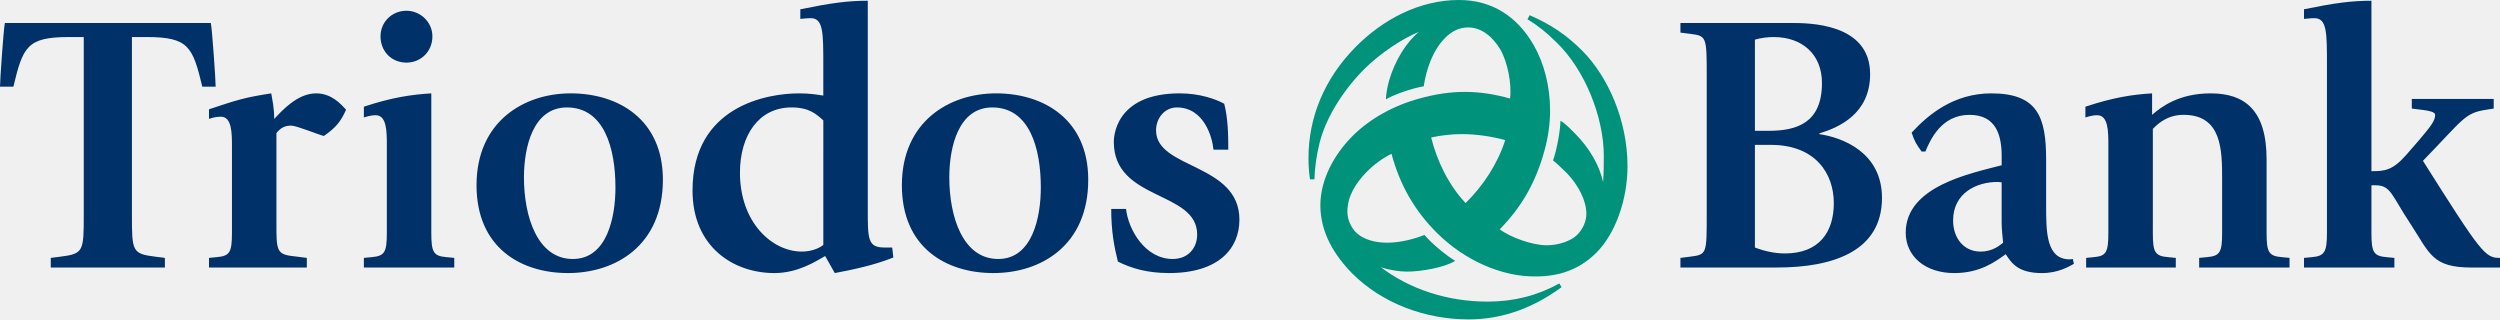
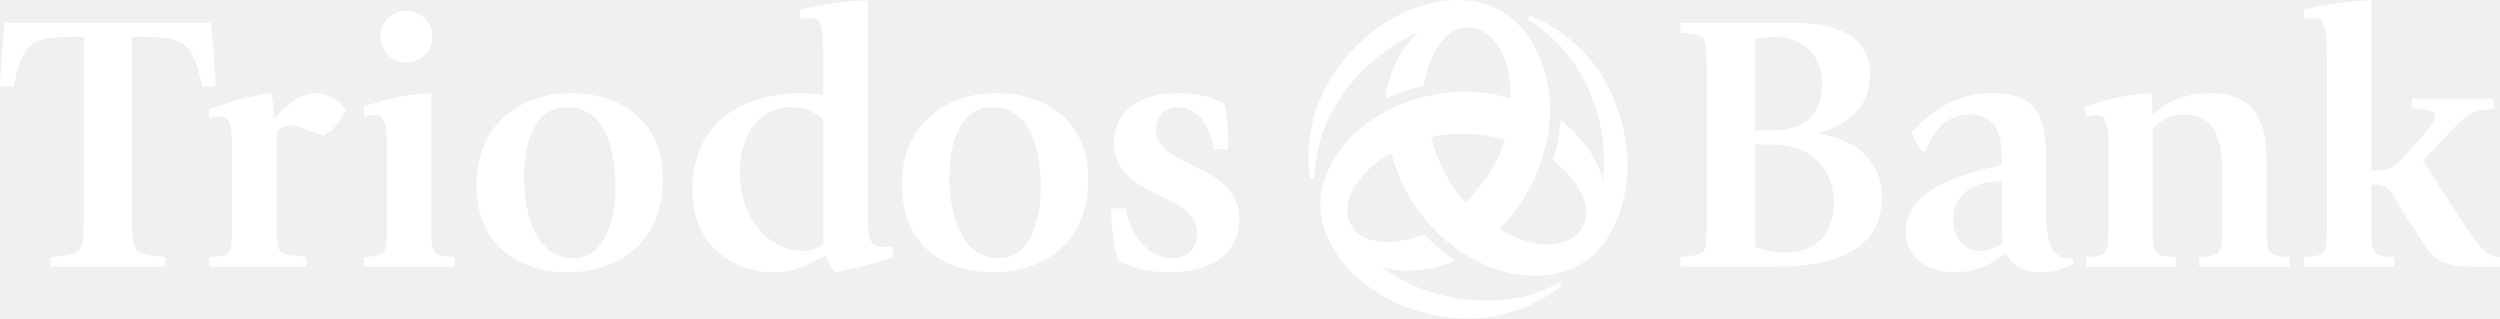
- <svg xmlns="http://www.w3.org/2000/svg" width="300" height="38.327" version="1.1" viewBox="0 0 300 38.327">
-   <path d="m51.888 4.358c0-1.689-1.422-3.067-3.111-3.067-1.78 0-3.114 1.378-3.114 3.067 0 1.822 1.333 3.155 3.114 3.155 1.689 0 3.111-1.289 3.111-3.155m55.311 26.544-0.133-1.2h-0.933c-2 0-2-1.022-2-4.58v-25.033c-2.403 0-4.403 0.267-8.094 1.025v1.155c0.178 0 0.714-0.089 1.247-0.089 1.511 0 1.511 1.733 1.511 5.647v3.644c-0.844-0.133-1.644-0.267-2.936-0.267-3.689 0-12.758 1.467-12.758 11.65 0 6.758 4.889 9.914 9.825 9.914 2.844 0 4.981-1.422 6.092-2.044l1.155 2.044c2.356-0.444 4.803-0.978 7.025-1.867m-81.321-20.497c0-0.711-0.4-6.669-0.578-7.647h-24.719c-0.178 0.978-0.581 6.936-0.581 7.647h1.603c1.155-4.803 1.644-5.958 6.669-5.958h1.778v21.208c0 4.536 0 4.803-2.892 5.158l-1.067 0.133v1.155h13.694v-1.155l-1.067-0.133c-2.889-0.356-2.889-0.622-2.889-5.158v-21.208h1.778c5.025 0 5.514 1.155 6.669 5.958zm28.633 21.697v-1.155l-0.933-0.089c-1.6-0.133-1.822-0.622-1.822-2.981v-16.672c-2.311 0.133-4.758 0.489-8.092 1.6v1.289c0.178-0.044 0.756-0.267 1.422-0.267 1.333 0 1.333 2.003 1.333 3.558v10.492c0 2.358-0.222 2.847-1.822 2.981l-0.933 0.089v1.155zm-12.983-18.941c-0.622-0.667-1.733-1.956-3.6-1.956-2.267 0-4.136 2.133-5.025 3.067 0-1.333-0.222-2.267-0.356-3.067-3.2 0.489-4.133 0.8-7.469 1.911v1.155c0.267-0.089 0.756-0.267 1.422-0.267 1.333 0 1.333 2.003 1.333 3.558v10.314c0 2.358-0.222 2.847-1.822 2.981l-0.933 0.089v1.155h11.739v-1.155l-1.778-0.222c-1.869-0.222-1.869-0.8-1.869-3.958v-10.803c0.578-0.711 1.111-0.889 1.78-0.889 0.622 0 3.2 1.067 3.911 1.244 1.422-0.978 2.044-1.736 2.667-3.158m107.2 13.205c0-6.803-10.003-6.047-10.003-10.714 0-1.558 1.111-2.758 2.489-2.758 3.289 0 4.269 3.603 4.403 5.069h1.778c0-1.822-0.044-3.78-0.489-5.514-1.067-0.578-2.981-1.244-5.336-1.244-7.914 0-7.914 5.469-7.914 5.825 0 7.114 10.003 5.825 10.003 11.114 0 1.603-1.067 2.936-2.933 2.936-3.336 0-5.336-3.558-5.603-6.003h-1.778c0 2.667 0.356 4.536 0.8 6.314 1.6 0.8 3.511 1.378 6.136 1.378 6.003 0 8.447-2.978 8.447-6.403m-18.141-4.8c0-7.161-5.244-10.361-11.069-10.361-5.603 0-11.294 3.378-11.294 11.028 0 7.469 5.292 10.536 10.983 10.536s11.38-3.289 11.38-11.203m-51.041 0c0-7.161-5.247-10.361-11.072-10.361-5.6 0-11.292 3.378-11.292 11.028 0 7.469 5.292 10.536 10.98 10.536 5.692 0 11.383-3.289 11.383-11.203m19.253 7.825c-0.489 0.4-1.422 0.8-2.58 0.8-3.555 0-7.425-3.469-7.425-9.472 0-4.489 2.269-7.825 6.181-7.825 2.136 0 2.981 0.8 3.825 1.556zm26.1-6.892c0 3.511-0.981 8.581-5.114 8.581-4.269 0-5.869-5.114-5.869-9.783 0-3.689 1.111-8.403 5.158-8.403 4.489 0 5.825 4.936 5.825 9.605m-51.044 0c0 3.511-0.978 8.581-5.114 8.581-4.267 0-5.867-5.114-5.867-9.783 0-3.689 1.111-8.403 5.155-8.403 4.492 0 5.825 4.936 5.825 9.605" fill="#003168" />
-   <path d="m195.3 19.919c0-5.425-2.311-10.672-5.38-13.783-1.956-1.956-3.733-3.155-6.358-4.314l-0.267 0.489c1.244 0.758 2.269 1.558 3.469 2.758 3.422 3.289 5.692 8.98 5.692 13.65 0 0.711 0 2.133-0.089 3.155-0.4-2-1.647-4.133-3.381-5.869-0.489-0.489-1.2-1.244-1.733-1.511 0 1.022-0.4 3.381-0.889 4.758 0.667 0.533 1.022 0.933 1.644 1.511 1.422 1.467 2.356 3.336 2.356 4.892 0 0.889-0.4 1.822-1.111 2.533-0.711 0.711-2.178 1.244-3.644 1.244-1.736 0-4.314-0.933-5.647-1.911 2.711-2.756 4.356-5.736 5.38-9.469 0.444-1.603 0.667-3.203 0.667-4.803 0-2.889-0.711-5.647-1.958-7.825-2-3.469-5.022-5.425-8.98-5.425-4.714 0-9.114 2.311-12.405 5.647-3.778 3.822-5.647 8.492-5.647 13.294 0 0.844 0.044 1.644 0.178 2.578h0.536c0.044-1.422 0.222-2.756 0.622-4.4 0.756-2.981 2.8-6.269 5.378-8.85 1.869-1.867 4.625-3.689 6.536-4.444-1.467 1.2-2.889 3.422-3.6 5.914-0.178 0.667-0.356 1.556-0.356 2.178 0.889-0.533 3.111-1.333 4.533-1.556 0.311-2.047 1.069-4.314 2.58-5.825 0.756-0.756 1.644-1.244 2.756-1.244 1.689 0 3.025 1.244 3.869 2.667 0.844 1.467 1.378 4.092 1.156 5.869-1.867-0.533-3.647-0.8-5.425-0.8s-3.555 0.267-5.469 0.8c-3.111 0.844-5.958 2.444-8.003 4.489-2.178 2.18-3.867 5.203-3.867 8.317 0 3.244 1.644 5.958 3.822 8.181 3.647 3.644 8.847 5.514 13.961 5.514 4.136 0 7.825-1.425 11.161-3.869l-0.267-0.444c-2.669 1.467-5.469 2.178-8.625 2.178-4.758 0-9.294-1.467-12.805-4.133 1.067 0.356 2.267 0.533 3.155 0.533 1.556 0 4.403-0.444 5.78-1.289-0.978-0.578-2.756-2.003-3.692-3.114-1.333 0.533-2.978 0.933-4.444 0.933-1.378 0-2.892-0.311-3.869-1.333-0.578-0.667-0.933-1.511-0.933-2.4 0-1.867 1.022-3.425 2.267-4.714 0.892-0.933 2.092-1.778 3.025-2.222 1.022 3.778 2.756 6.803 5.469 9.514 3.378 3.336 7.78 5.203 11.647 5.203 2.936 0.044 5.425-0.8 7.514-2.889 2.225-2.269 3.692-6.269 3.692-10.361m-14.672-3.111c-0.933 2.889-2.669 5.511-4.758 7.558-2.044-2.18-3.422-5.025-4.133-7.869 1.2-0.269 2.444-0.403 3.689-0.403 1.778 0 3.514 0.267 5.203 0.714" fill="#00927b" />
-   <path d="m300 32.102v-1.155c-1.778 0-2.178-0.444-9.247-11.65 4.933-5.069 4.978-5.736 7.647-6.136l0.844-0.133v-1.155h-9.828v1.155l1.425 0.178c0.622 0.089 1.378 0.222 1.378 0.578 0 0.667-0.444 1.292-2 3.114l-1.469 1.689c-1.644 1.867-2.578 1.956-4.178 1.956v-20.453c-2.403 0-4.403 0.267-8.092 1.022v1.158c0.178 0 0.711-0.089 1.244-0.089 1.511 0 1.511 1.733 1.511 5.644v20.053c0 2.358-0.267 2.847-1.822 2.981l-0.933 0.089v1.155h10.847v-1.155l-0.933-0.089c-1.6-0.133-1.822-0.622-1.822-2.981v-5.644h0.489c1.867 0 1.911 1.2 4.222 4.667 2.314 3.558 2.58 5.203 7.339 5.203zm-74.163-8.358c0-5.469-4.755-7.247-7.514-7.647v-0.089c2.356-0.711 6.092-2.358 6.092-7.114 0-6.136-7.38-6.136-9.514-6.136h-13.25v1.155l1.067 0.133c2.089 0.267 2.089 0.267 2.089 5.203v16.272c0 5.025 0.044 5.025-2.089 5.292l-1.067 0.133v1.155h11.558c6.625 0 12.628-1.867 12.628-8.358m48.908 8.358v-1.155l-0.933-0.089c-1.6-0.133-1.822-0.622-1.822-2.981v-8.758c0-6.003-2.711-7.914-6.714-7.914-3.78 0-5.914 1.6-7.025 2.578v-2.578c-2.311 0.133-4.669 0.489-8.003 1.6v1.289c0.178-0.044 0.756-0.267 1.422-0.267 1.333 0 1.333 2.003 1.333 3.558v10.492c0 2.358-0.222 2.847-1.733 2.981l-0.933 0.089v1.155h10.758v-1.155l-0.933-0.089c-1.6-0.133-1.822-0.622-1.822-2.981v-12.403c0.711-0.758 1.867-1.692 3.689-1.692 4.625 0 4.625 4.269 4.625 7.78v6.314c0 2.358-0.222 2.847-1.822 2.981l-0.933 0.089v1.155zm-25.875-0.444-0.133-0.578-0.358 0.044c-2.844 0-2.844-3.292-2.844-6.492v-5.469c0-5.069-0.978-7.958-6.58-7.958-4.492 0-7.558 2.533-9.558 4.714 0.356 1.067 0.578 1.422 1.2 2.267h0.444c0.578-1.333 1.867-4.403 5.292-4.403 3.155 0 3.867 2.358 3.867 4.981v1.067c-3.689 0.978-11.514 2.492-11.514 8.092 0 2.847 2.356 4.847 5.822 4.847 3.114 0 4.936-1.378 6.181-2.267 0.711 1.111 1.514 2.267 4.358 2.267 1.956 0 3.244-0.8 3.825-1.111m-30.236-21.697c0 4.8-3.022 5.736-6.403 5.736h-1.644v-10.939c0.756-0.222 1.511-0.311 2.267-0.311 3.425 0 5.78 2.089 5.78 5.514m1.422 14.405c0 3.511-1.778 6.047-5.867 6.047-1.203 0-2.447-0.267-3.603-0.711v-12.317h1.911c5.38 0 7.558 3.467 7.558 6.981m20.319 4.758c-0.356 0.267-1.2 1.067-2.711 1.067-2 0-3.292-1.603-3.292-3.736 0-3.289 2.803-4.622 5.336-4.622l0.489 0.044v4.844c0 0.844 0.133 1.958 0.178 2.403" fill="#003168" />
+ <svg xmlns="http://www.w3.org/2000/svg" width="314" height="40" viewBox="0 0 314 40" fill="none">
+   <g clip-path="url(#clip0_358_2556)">
+     <path d="M54.31 4.549C54.31 2.786 52.821 1.348 51.053 1.348C49.19 1.348 47.794 2.786 47.794 4.549C47.794 6.45 49.19 7.842 51.053 7.842C52.821 7.842 54.31 6.497 54.31 4.549ZM112.202 32.251L112.062 30.999H111.085C108.992 30.999 108.992 29.932 108.992 26.218V0.093C106.477 0.093 104.384 0.371 100.52 1.162V2.368C100.706 2.368 101.267 2.276 101.825 2.276C103.407 2.276 103.407 4.085 103.407 8.169V11.973C102.523 11.834 101.686 11.694 100.334 11.694C96.473 11.694 86.981 13.225 86.981 23.853C86.981 30.906 92.097 34.2 97.264 34.2C100.241 34.2 102.477 32.715 103.64 32.066L104.849 34.2C107.315 33.736 109.876 33.179 112.202 32.251ZM27.086 10.86C27.086 10.118 26.667 3.899 26.481 2.879H0.609C0.423 3.899 0.001 10.118 0.001 10.86H1.679C2.888 5.847 3.4 4.641 8.659 4.641H10.52V26.775C10.52 31.509 10.52 31.788 7.493 32.159L6.377 32.298V33.504H20.71V32.298L19.593 32.159C16.57 31.788 16.57 31.509 16.57 26.775V4.641H18.431C23.69 4.641 24.202 5.847 25.411 10.86H27.086ZM57.055 33.504V32.298L56.078 32.205C54.404 32.066 54.171 31.556 54.171 29.095V11.695C51.752 11.834 49.191 12.205 45.702 13.365V14.71C45.888 14.663 46.493 14.431 47.19 14.431C48.586 14.431 48.586 16.522 48.586 18.145V29.095C48.586 31.556 48.353 32.067 46.679 32.206L45.702 32.298V33.504L57.055 33.504ZM43.466 13.736C42.815 13.04 41.652 11.695 39.698 11.695C37.326 11.695 35.369 13.922 34.439 14.896C34.439 13.504 34.206 12.53 34.067 11.695C30.717 12.205 29.74 12.53 26.249 13.69V14.896C26.528 14.803 27.039 14.617 27.737 14.617C29.133 14.617 29.133 16.708 29.133 18.331V29.095C29.133 31.556 28.9 32.067 27.226 32.206L26.249 32.299V33.505H38.535V32.299L36.675 32.067C34.718 31.835 34.718 31.232 34.718 27.936V16.661C35.323 15.919 35.881 15.733 36.582 15.733C37.233 15.733 39.931 16.847 40.675 17.032C42.164 16.012 42.815 15.22 43.466 13.736ZM155.669 27.517C155.669 20.418 145.199 21.206 145.199 16.336C145.199 14.709 146.362 13.457 147.804 13.457C151.247 13.457 152.273 17.217 152.412 18.748H154.273C154.273 16.846 154.227 14.802 153.761 12.993C152.645 12.39 150.642 11.694 148.176 11.694C139.893 11.694 139.893 17.402 139.893 17.774C139.893 25.198 150.363 23.853 150.363 29.373C150.363 31.046 149.247 32.437 147.293 32.437C143.801 32.437 141.708 28.723 141.429 26.172H139.568C139.568 28.955 139.94 30.906 140.405 32.762C142.08 33.596 144.08 34.2 146.828 34.2C153.11 34.2 155.669 31.092 155.669 27.517ZM136.681 22.508C136.681 15.034 131.192 11.695 125.096 11.695C119.232 11.695 113.275 15.22 113.275 23.204C113.275 30.999 118.813 34.2 124.77 34.2C130.727 34.2 136.681 30.767 136.681 22.508ZM83.258 22.508C83.258 15.034 77.766 11.695 71.67 11.695C65.808 11.695 59.851 15.22 59.851 23.204C59.851 30.999 65.389 34.2 71.343 34.2C77.3 34.2 83.258 30.767 83.258 22.508ZM103.409 30.674C102.897 31.092 101.92 31.509 100.708 31.509C96.986 31.509 92.936 27.888 92.936 21.624C92.936 16.939 95.312 13.457 99.405 13.457C101.641 13.457 102.525 14.292 103.409 15.081L103.409 30.674ZM130.727 23.482C130.727 27.146 129.7 32.437 125.374 32.437C120.906 32.437 119.231 27.1 119.231 22.227C119.231 18.377 120.394 13.457 124.63 13.457C129.328 13.457 130.727 18.609 130.727 23.482ZM77.301 23.482C77.301 27.146 76.277 32.437 71.948 32.437C67.483 32.437 65.808 27.1 65.808 22.227C65.808 18.377 66.971 13.457 71.204 13.457C75.905 13.457 77.301 18.609 77.301 23.482Z" fill="white" />
+     <path d="M204.414 20.788C204.414 15.127 201.995 9.651 198.782 6.404C196.736 4.363 194.875 3.111 192.127 1.902L191.848 2.412C193.151 3.203 194.224 4.038 195.48 5.291C199.061 8.723 201.437 14.663 201.437 19.537C201.437 20.279 201.437 21.763 201.344 22.83C200.925 20.742 199.62 18.516 197.805 16.704C197.294 16.194 196.549 15.405 195.991 15.127C195.991 16.194 195.573 18.655 195.061 20.093C195.759 20.65 196.131 21.067 196.782 21.67C198.271 23.201 199.247 25.152 199.247 26.775C199.247 27.703 198.829 28.677 198.084 29.419C197.34 30.161 195.805 30.718 194.27 30.718C192.453 30.718 189.755 29.744 188.359 28.723C191.197 25.848 192.918 22.737 193.991 18.841C194.456 17.168 194.689 15.498 194.689 13.828C194.689 10.813 193.944 7.935 192.639 5.662C190.546 2.041 187.382 8.39233e-05 183.239 8.39233e-05C178.306 8.39233e-05 173.7 2.412 170.255 5.894C166.301 9.883 164.345 14.756 164.345 19.768C164.345 20.649 164.391 21.484 164.531 22.458H165.092C165.139 20.974 165.325 19.583 165.743 17.866C166.534 14.756 168.674 11.323 171.372 8.63C173.328 6.682 176.213 4.78 178.213 3.992C176.678 5.244 175.189 7.563 174.445 10.164C174.259 10.859 174.073 11.787 174.073 12.437C175.003 11.88 177.329 11.045 178.818 10.813C179.143 8.677 179.937 6.311 181.518 4.734C182.309 3.945 183.24 3.435 184.403 3.435C186.17 3.435 187.569 4.734 188.453 6.218C189.336 7.749 189.895 10.489 189.662 12.344C187.708 11.787 185.845 11.509 183.984 11.509C182.123 11.509 180.262 11.787 178.259 12.344C175.003 13.225 172.023 14.895 169.883 17.029C167.604 19.304 165.836 22.458 165.836 25.708C165.836 29.094 167.557 31.927 169.837 34.246C173.654 38.049 179.097 40 184.449 40C188.778 40 192.639 38.513 196.131 35.962L195.852 35.498C193.058 37.029 190.127 37.771 186.825 37.771C181.844 37.771 177.096 36.24 173.422 33.457C174.538 33.828 175.794 34.014 176.725 34.014C178.353 34.014 181.333 33.55 182.775 32.669C181.752 32.066 179.891 30.578 178.911 29.419C177.516 29.976 175.794 30.393 174.259 30.393C172.817 30.393 171.233 30.068 170.209 29.002C169.605 28.306 169.232 27.424 169.232 26.497C169.232 24.549 170.302 22.922 171.605 21.577C172.538 20.603 173.794 19.722 174.771 19.258C175.841 23.201 177.655 26.358 180.496 29.187C184.031 32.669 188.639 34.617 192.686 34.617C195.759 34.663 198.364 33.782 200.551 31.602C202.879 29.233 204.414 25.059 204.414 20.788ZM189.058 17.542C188.081 20.557 186.264 23.293 184.077 25.43C181.938 23.154 180.495 20.186 179.751 17.217C181.007 16.936 182.31 16.797 183.612 16.797C185.473 16.797 187.29 17.075 189.058 17.542Z" fill="white" />
+     <path d="M314 33.503V32.297C312.139 32.297 311.721 31.834 304.322 20.139C309.485 14.848 309.531 14.152 312.326 13.735L313.209 13.596V12.39H302.923V13.596L304.415 13.781C305.066 13.874 305.857 14.013 305.857 14.384C305.857 15.08 305.392 15.732 303.763 17.634L302.225 19.397C300.504 21.345 299.527 21.438 297.853 21.438V0.092C295.338 0.092 293.245 0.37 289.384 1.159V2.368C289.57 2.368 290.128 2.275 290.686 2.275C292.268 2.275 292.268 4.084 292.268 8.166V29.094C292.268 31.555 291.988 32.065 290.36 32.205L289.383 32.297V33.503H300.737V32.297L299.76 32.205C298.085 32.065 297.853 31.555 297.853 29.094V23.203H298.364C300.318 23.203 300.365 24.456 302.784 28.073C305.205 31.787 305.484 33.503 310.465 33.503L314 33.503ZM236.376 24.78C236.376 19.072 231.399 17.217 228.512 16.799V16.707C230.977 15.964 234.888 14.245 234.888 9.282C234.888 2.878 227.163 2.878 224.93 2.878H211.062V4.084L212.178 4.223C214.364 4.502 214.364 4.502 214.364 9.653V26.636C214.364 31.88 214.411 31.88 212.178 32.158L211.062 32.297V33.503H223.159C230.093 33.503 236.376 31.555 236.376 24.78ZM287.567 33.503V32.297L286.59 32.205C284.915 32.065 284.682 31.555 284.682 29.094V19.953C284.682 13.689 281.845 11.694 277.655 11.694C273.698 11.694 271.466 13.364 270.303 14.384V11.694C267.884 11.833 265.415 12.204 261.926 13.364V14.709C262.113 14.663 262.717 14.431 263.415 14.431C264.811 14.431 264.811 16.521 264.811 18.145V29.095C264.811 31.556 264.578 32.066 262.996 32.205L262.019 32.298V33.504H273.28V32.298L272.303 32.205C270.628 32.066 270.395 31.556 270.395 29.095V16.15C271.14 15.359 272.349 14.385 274.256 14.385C279.097 14.385 279.097 18.84 279.097 22.505V29.094C279.097 31.555 278.865 32.066 277.19 32.205L276.213 32.298V33.504L287.567 33.503ZM260.484 33.039L260.345 32.436L259.969 32.483C256.992 32.483 256.992 29.047 256.992 25.708V20C256.992 14.709 255.969 11.694 250.105 11.694C245.404 11.694 242.194 14.338 240.1 16.614C240.473 17.727 240.705 18.098 241.356 18.979H241.822C242.426 17.588 243.775 14.384 247.36 14.384C250.663 14.384 251.407 16.846 251.407 19.582V20.695C247.546 21.716 239.356 23.296 239.356 29.14C239.356 32.112 241.821 34.199 245.45 34.199C248.709 34.199 250.616 32.761 251.919 31.833C252.663 32.993 253.503 34.199 256.48 34.199C258.527 34.199 259.876 33.364 260.484 33.039ZM228.837 10.395C228.837 15.405 225.674 16.382 222.135 16.382H220.414V4.965C221.205 4.733 221.996 4.641 222.787 4.641C226.371 4.641 228.837 6.821 228.837 10.395ZM230.326 25.429C230.326 29.093 228.465 31.74 224.185 31.74C222.926 31.74 221.624 31.462 220.414 30.998V18.143H222.415C228.046 18.143 230.326 21.762 230.326 25.429ZM251.593 30.394C251.221 30.673 250.337 31.508 248.755 31.508C246.662 31.508 245.31 29.835 245.31 27.608C245.31 24.176 248.243 22.785 250.895 22.785L251.407 22.831V27.887C251.407 28.768 251.546 29.93 251.593 30.394Z" fill="white" />
+   </g>
+   <defs>
+     <clipPath id="clip0_358_2556">
+       <rect width="314" height="40" fill="white" />
+     </clipPath>
+   </defs>
</svg>
